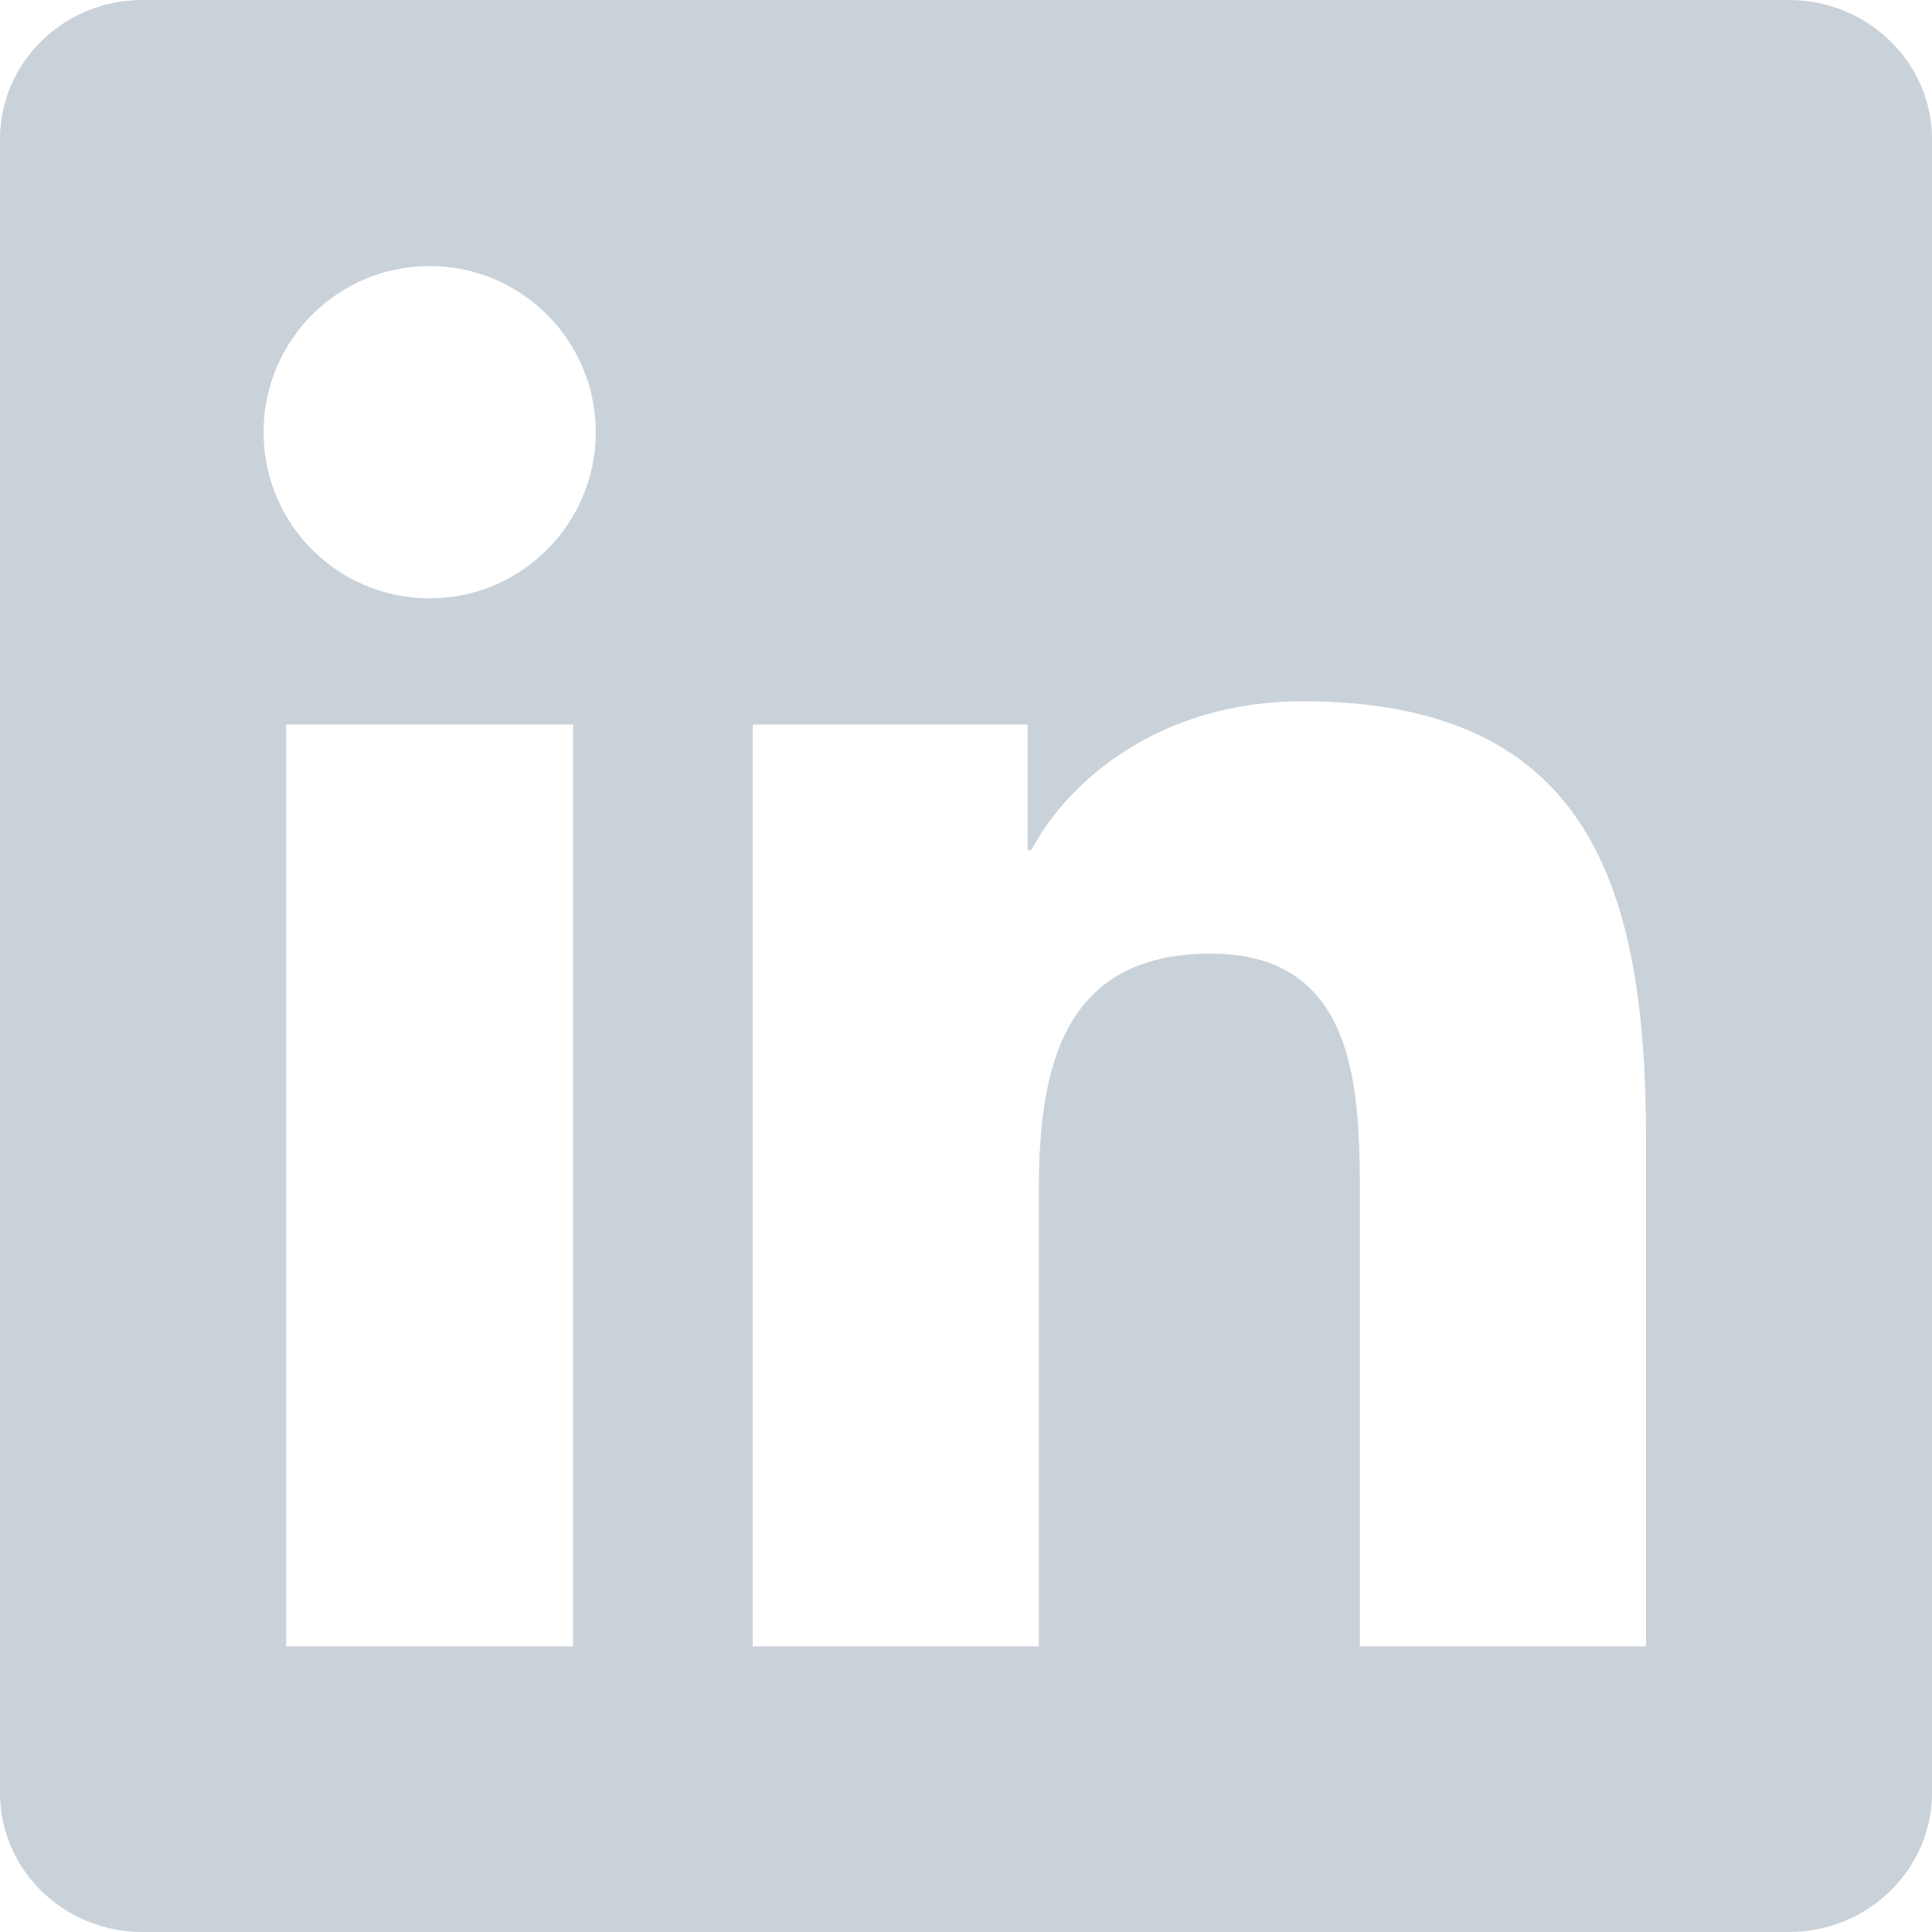
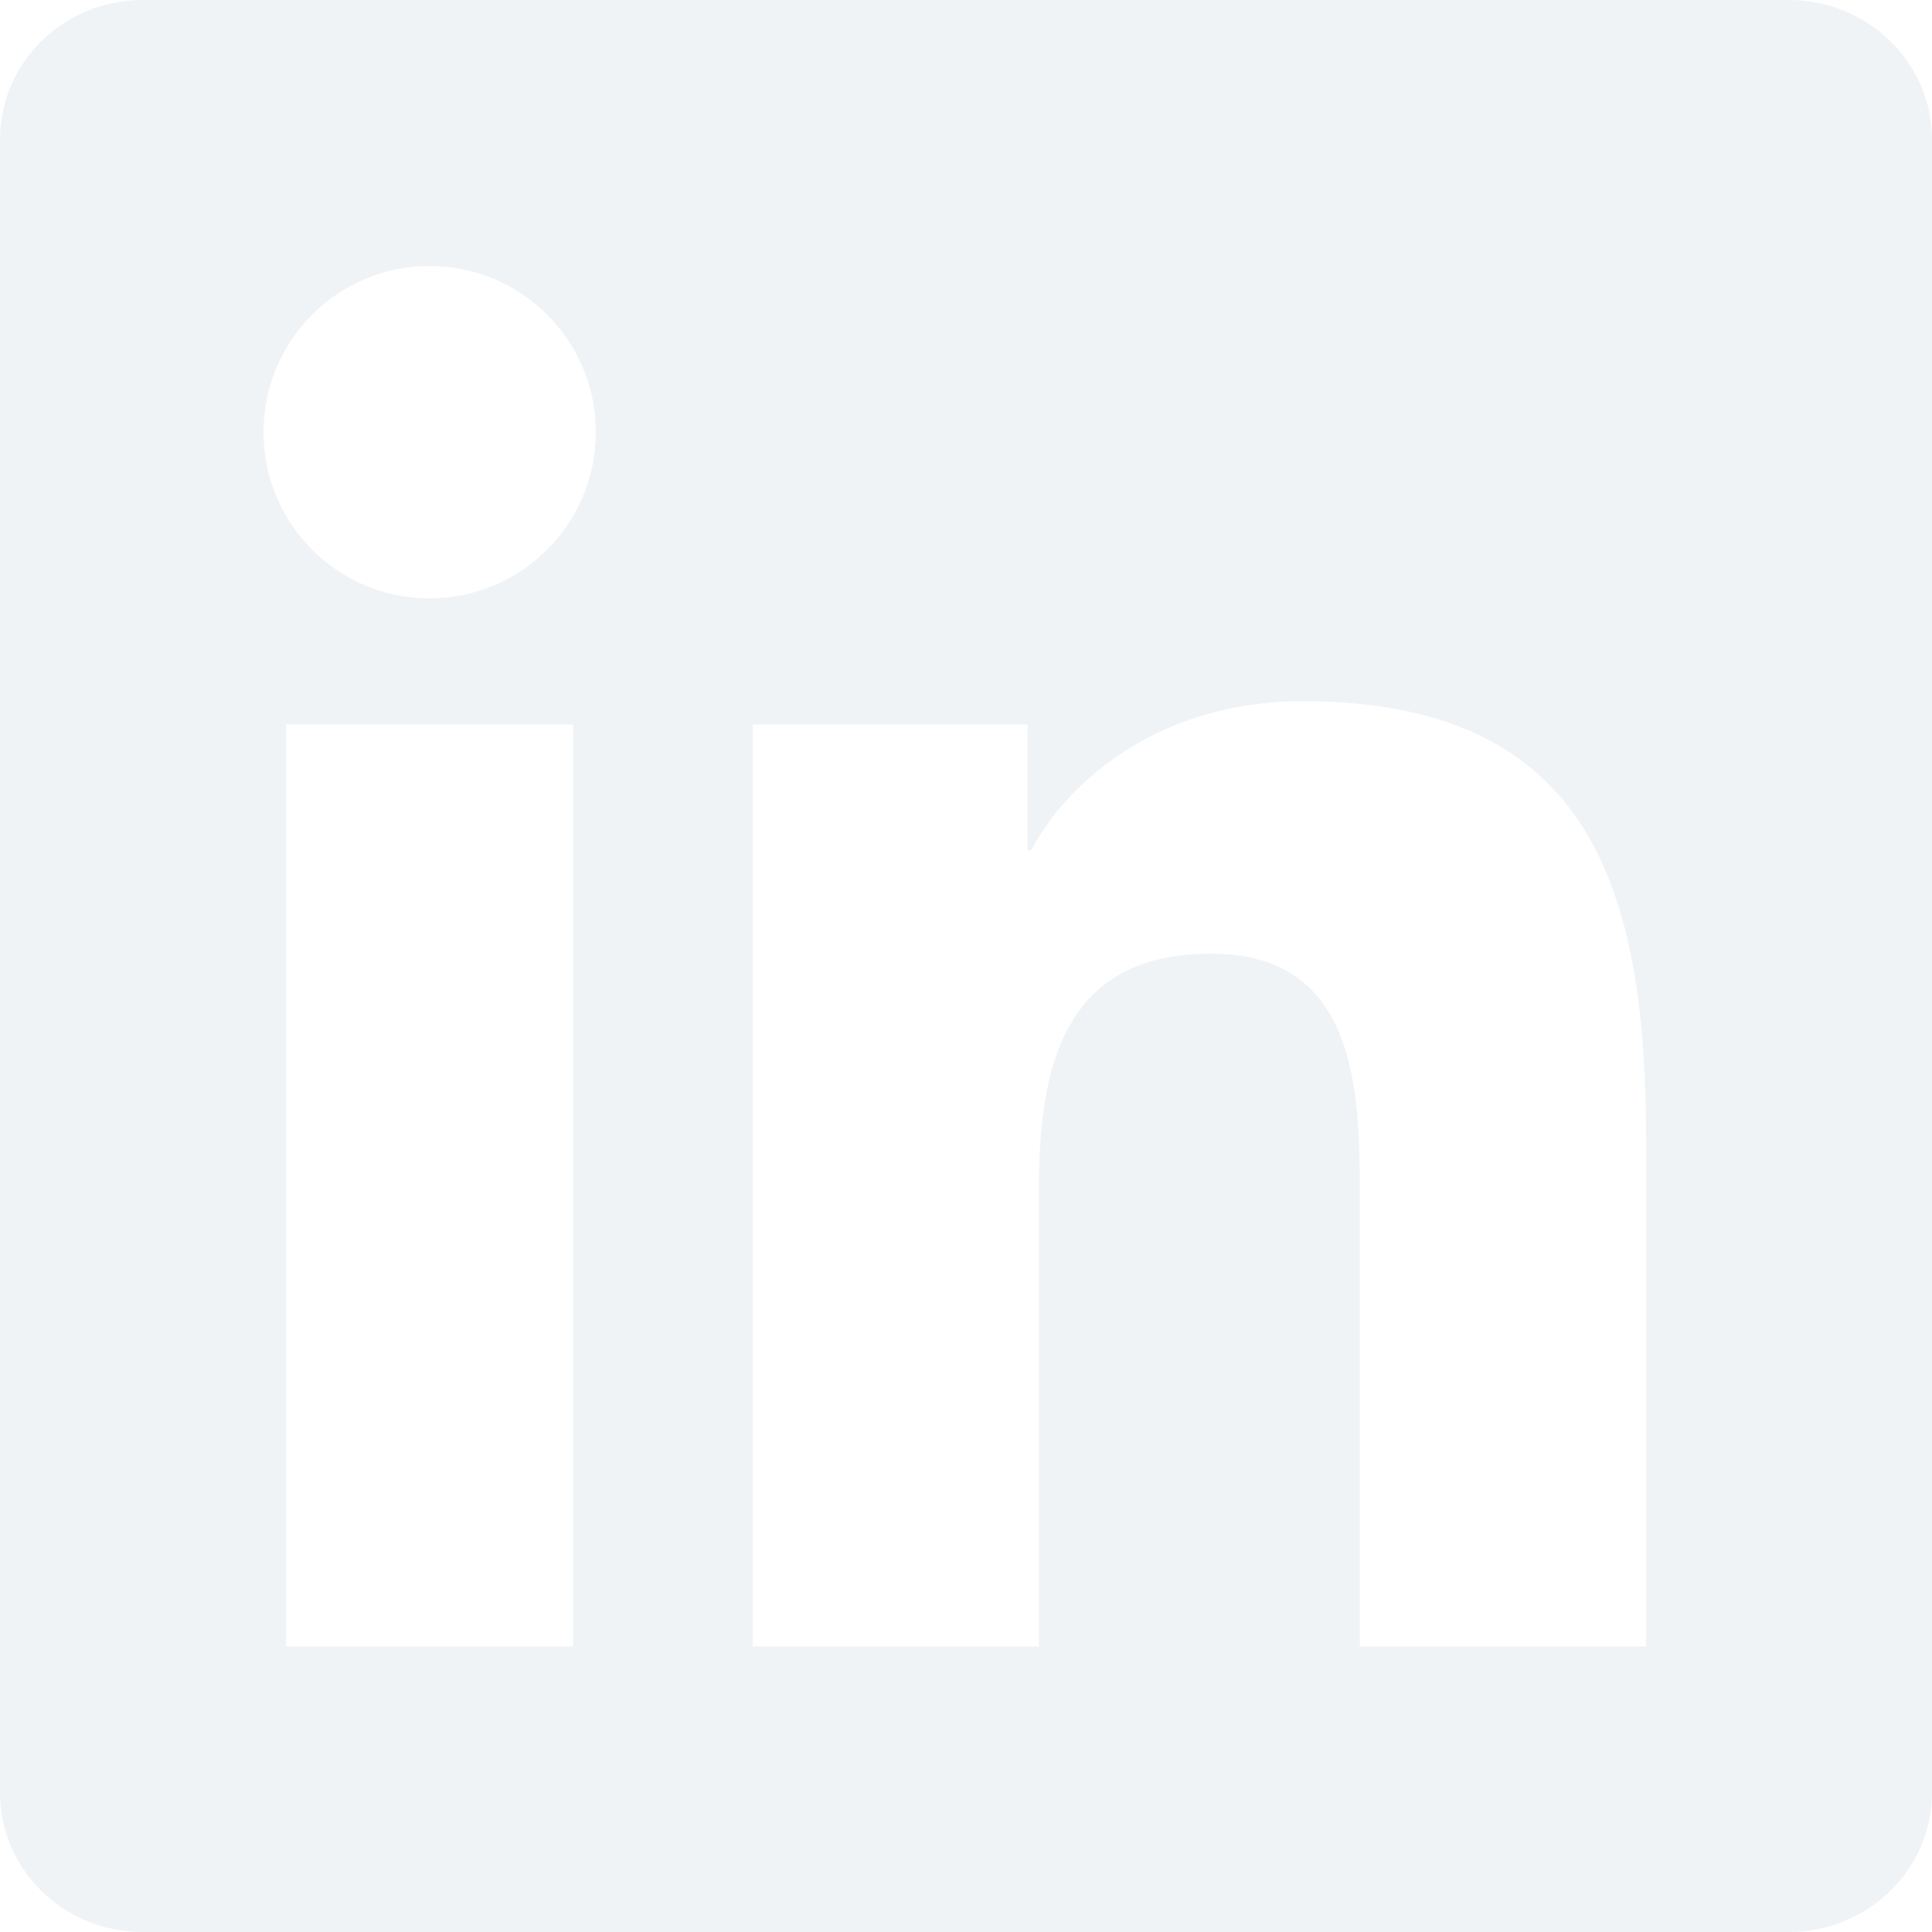
- <svg xmlns="http://www.w3.org/2000/svg" role="img" fill="#c9d1d9" viewBox="0 0 24 24">
+ <svg xmlns="http://www.w3.org/2000/svg" role="img" fill="#f0f3f6" viewBox="0 0 24 24">
  <path d="M20.447 20.452h-3.554v-5.569c0-1.328-.027-3.037-1.852-3.037-1.853 0-2.136 1.445-2.136 2.939v5.667H9.351V9h3.414v1.561h.046c.477-.9 1.637-1.85 3.37-1.85 3.601 0 4.267 2.37 4.267 5.455v6.286zM5.337 7.433c-1.144 0-2.063-.926-2.063-2.065 0-1.138.92-2.063 2.063-2.063 1.14 0 2.064.925 2.064 2.063 0 1.139-.925 2.065-2.064 2.065zm1.782 13.019H3.555V9h3.564v11.452zM22.225 0H1.771C.792 0 0 .774 0 1.729v20.542C0 23.227.792 24 1.771 24h20.451C23.2 24 24 23.227 24 22.271V1.729C24 .774 23.2 0 22.222 0h.003z" />
</svg>
